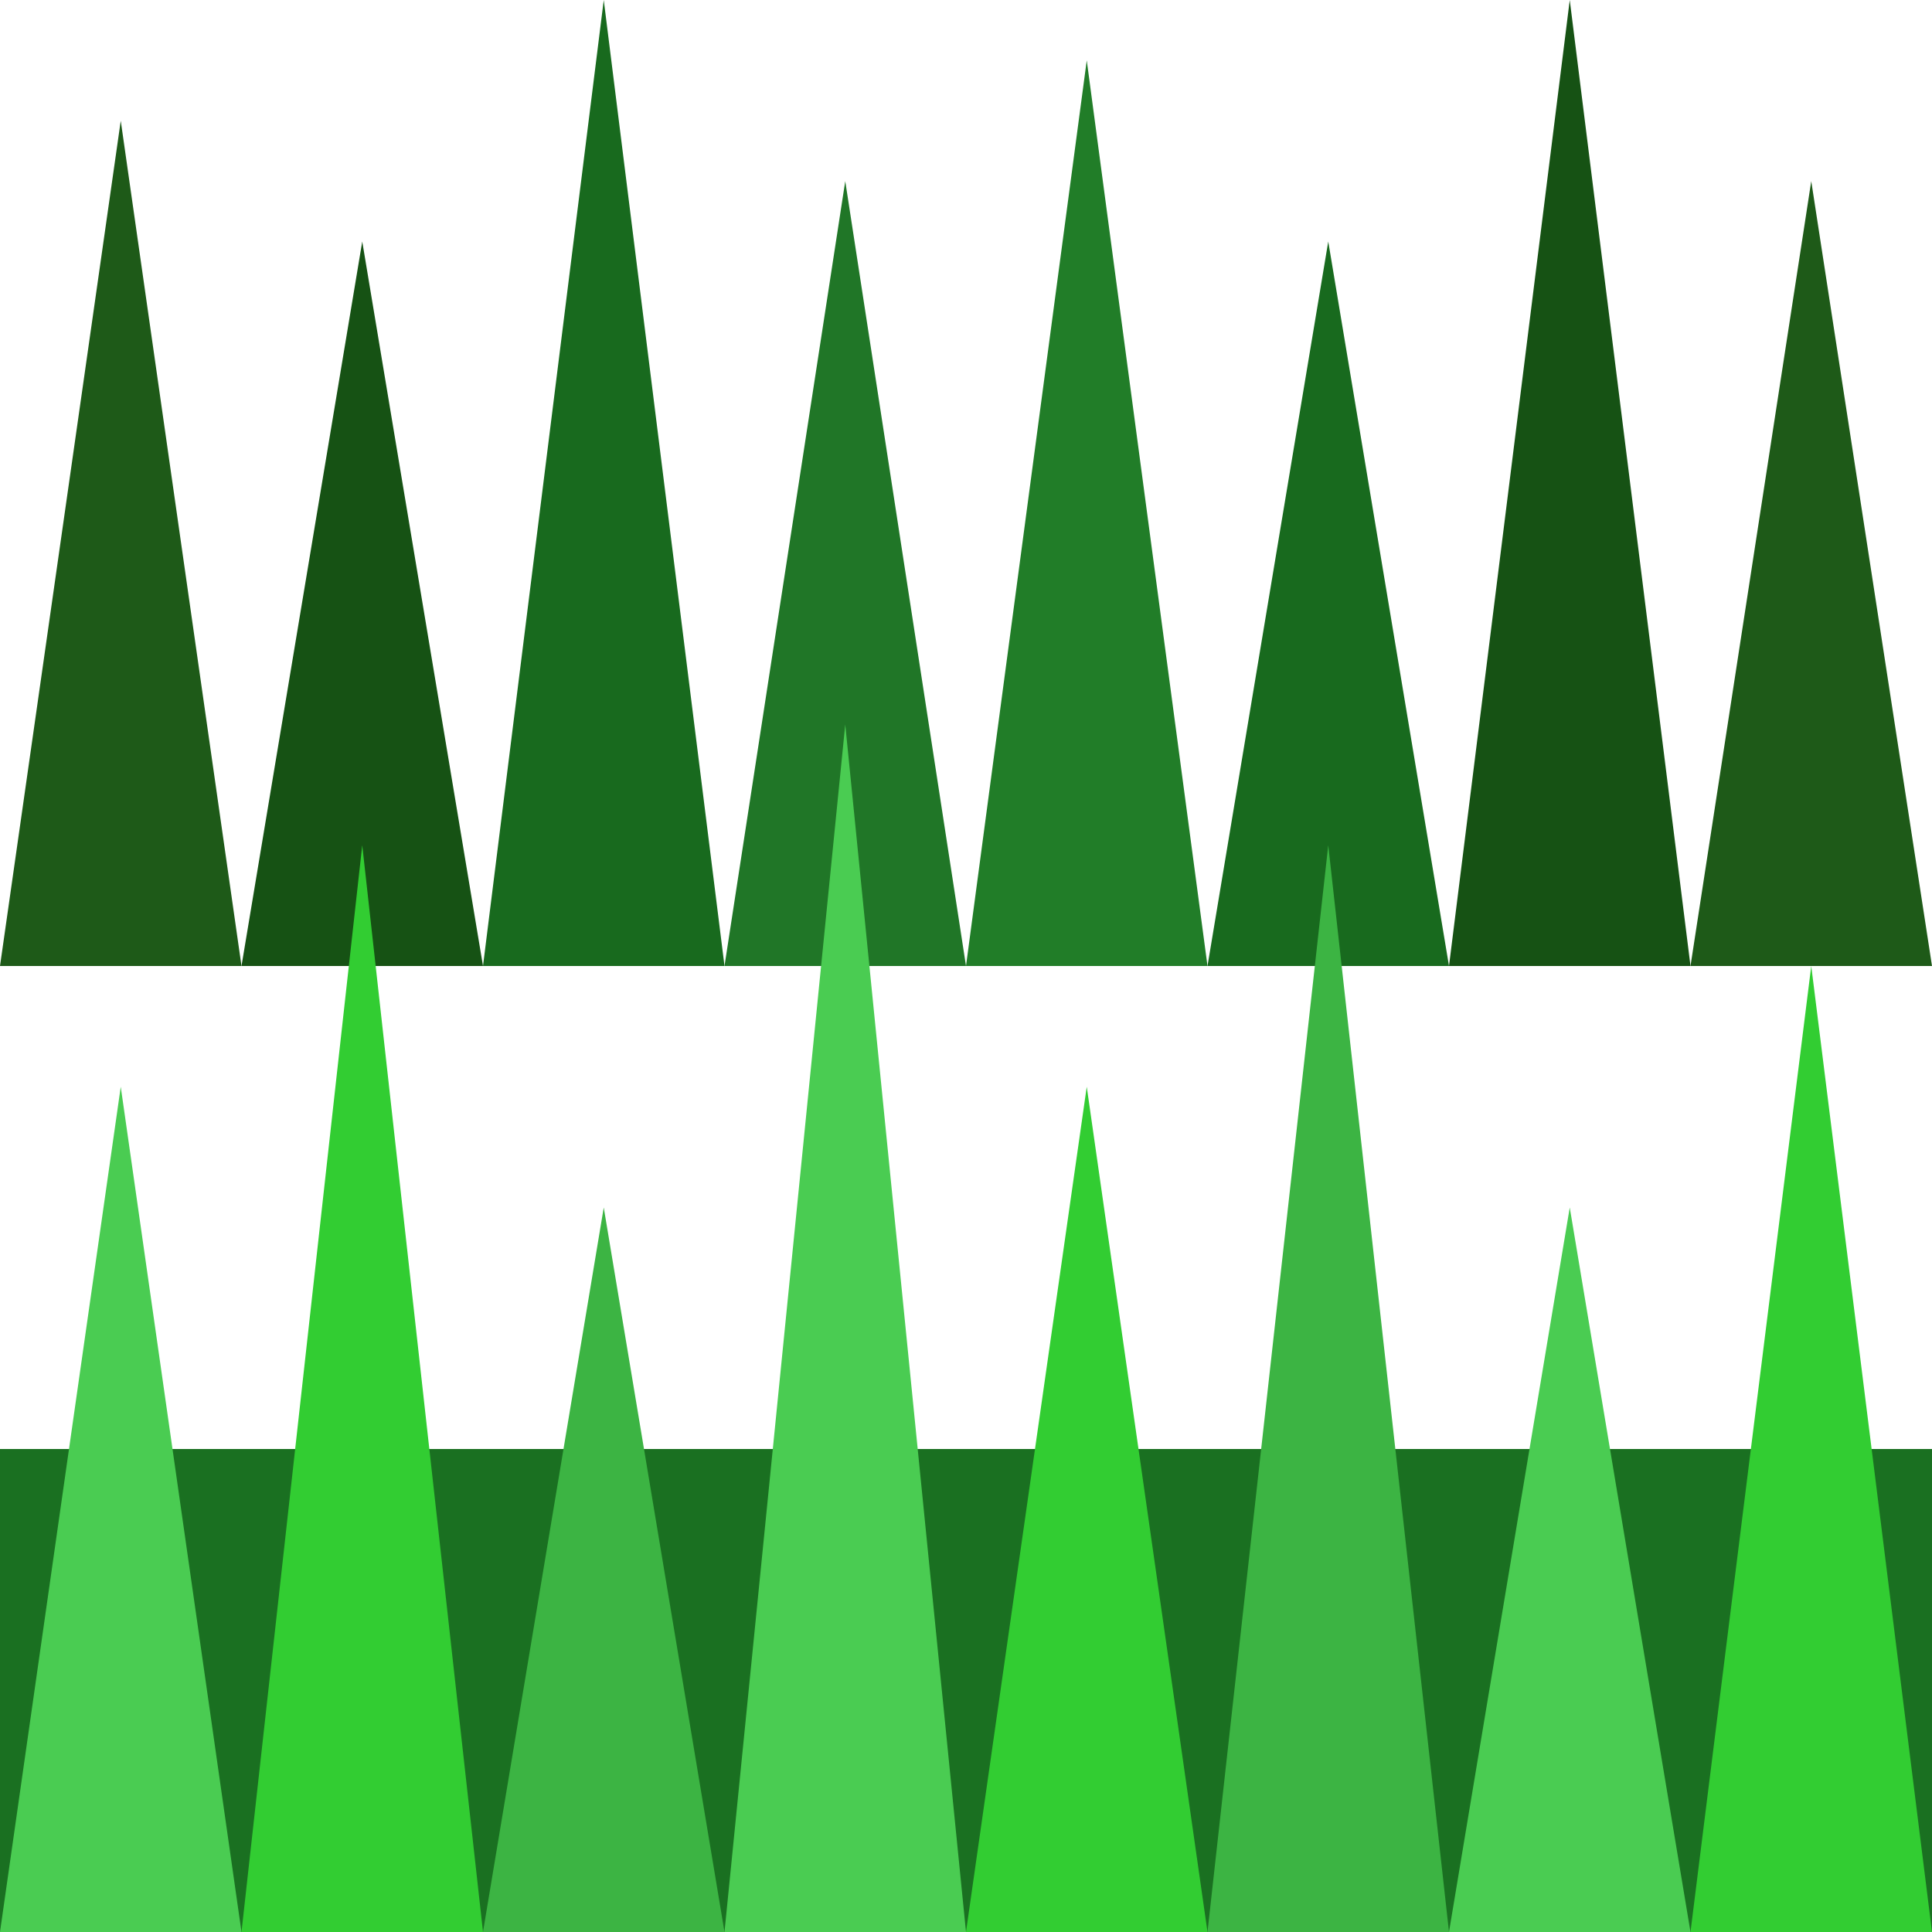
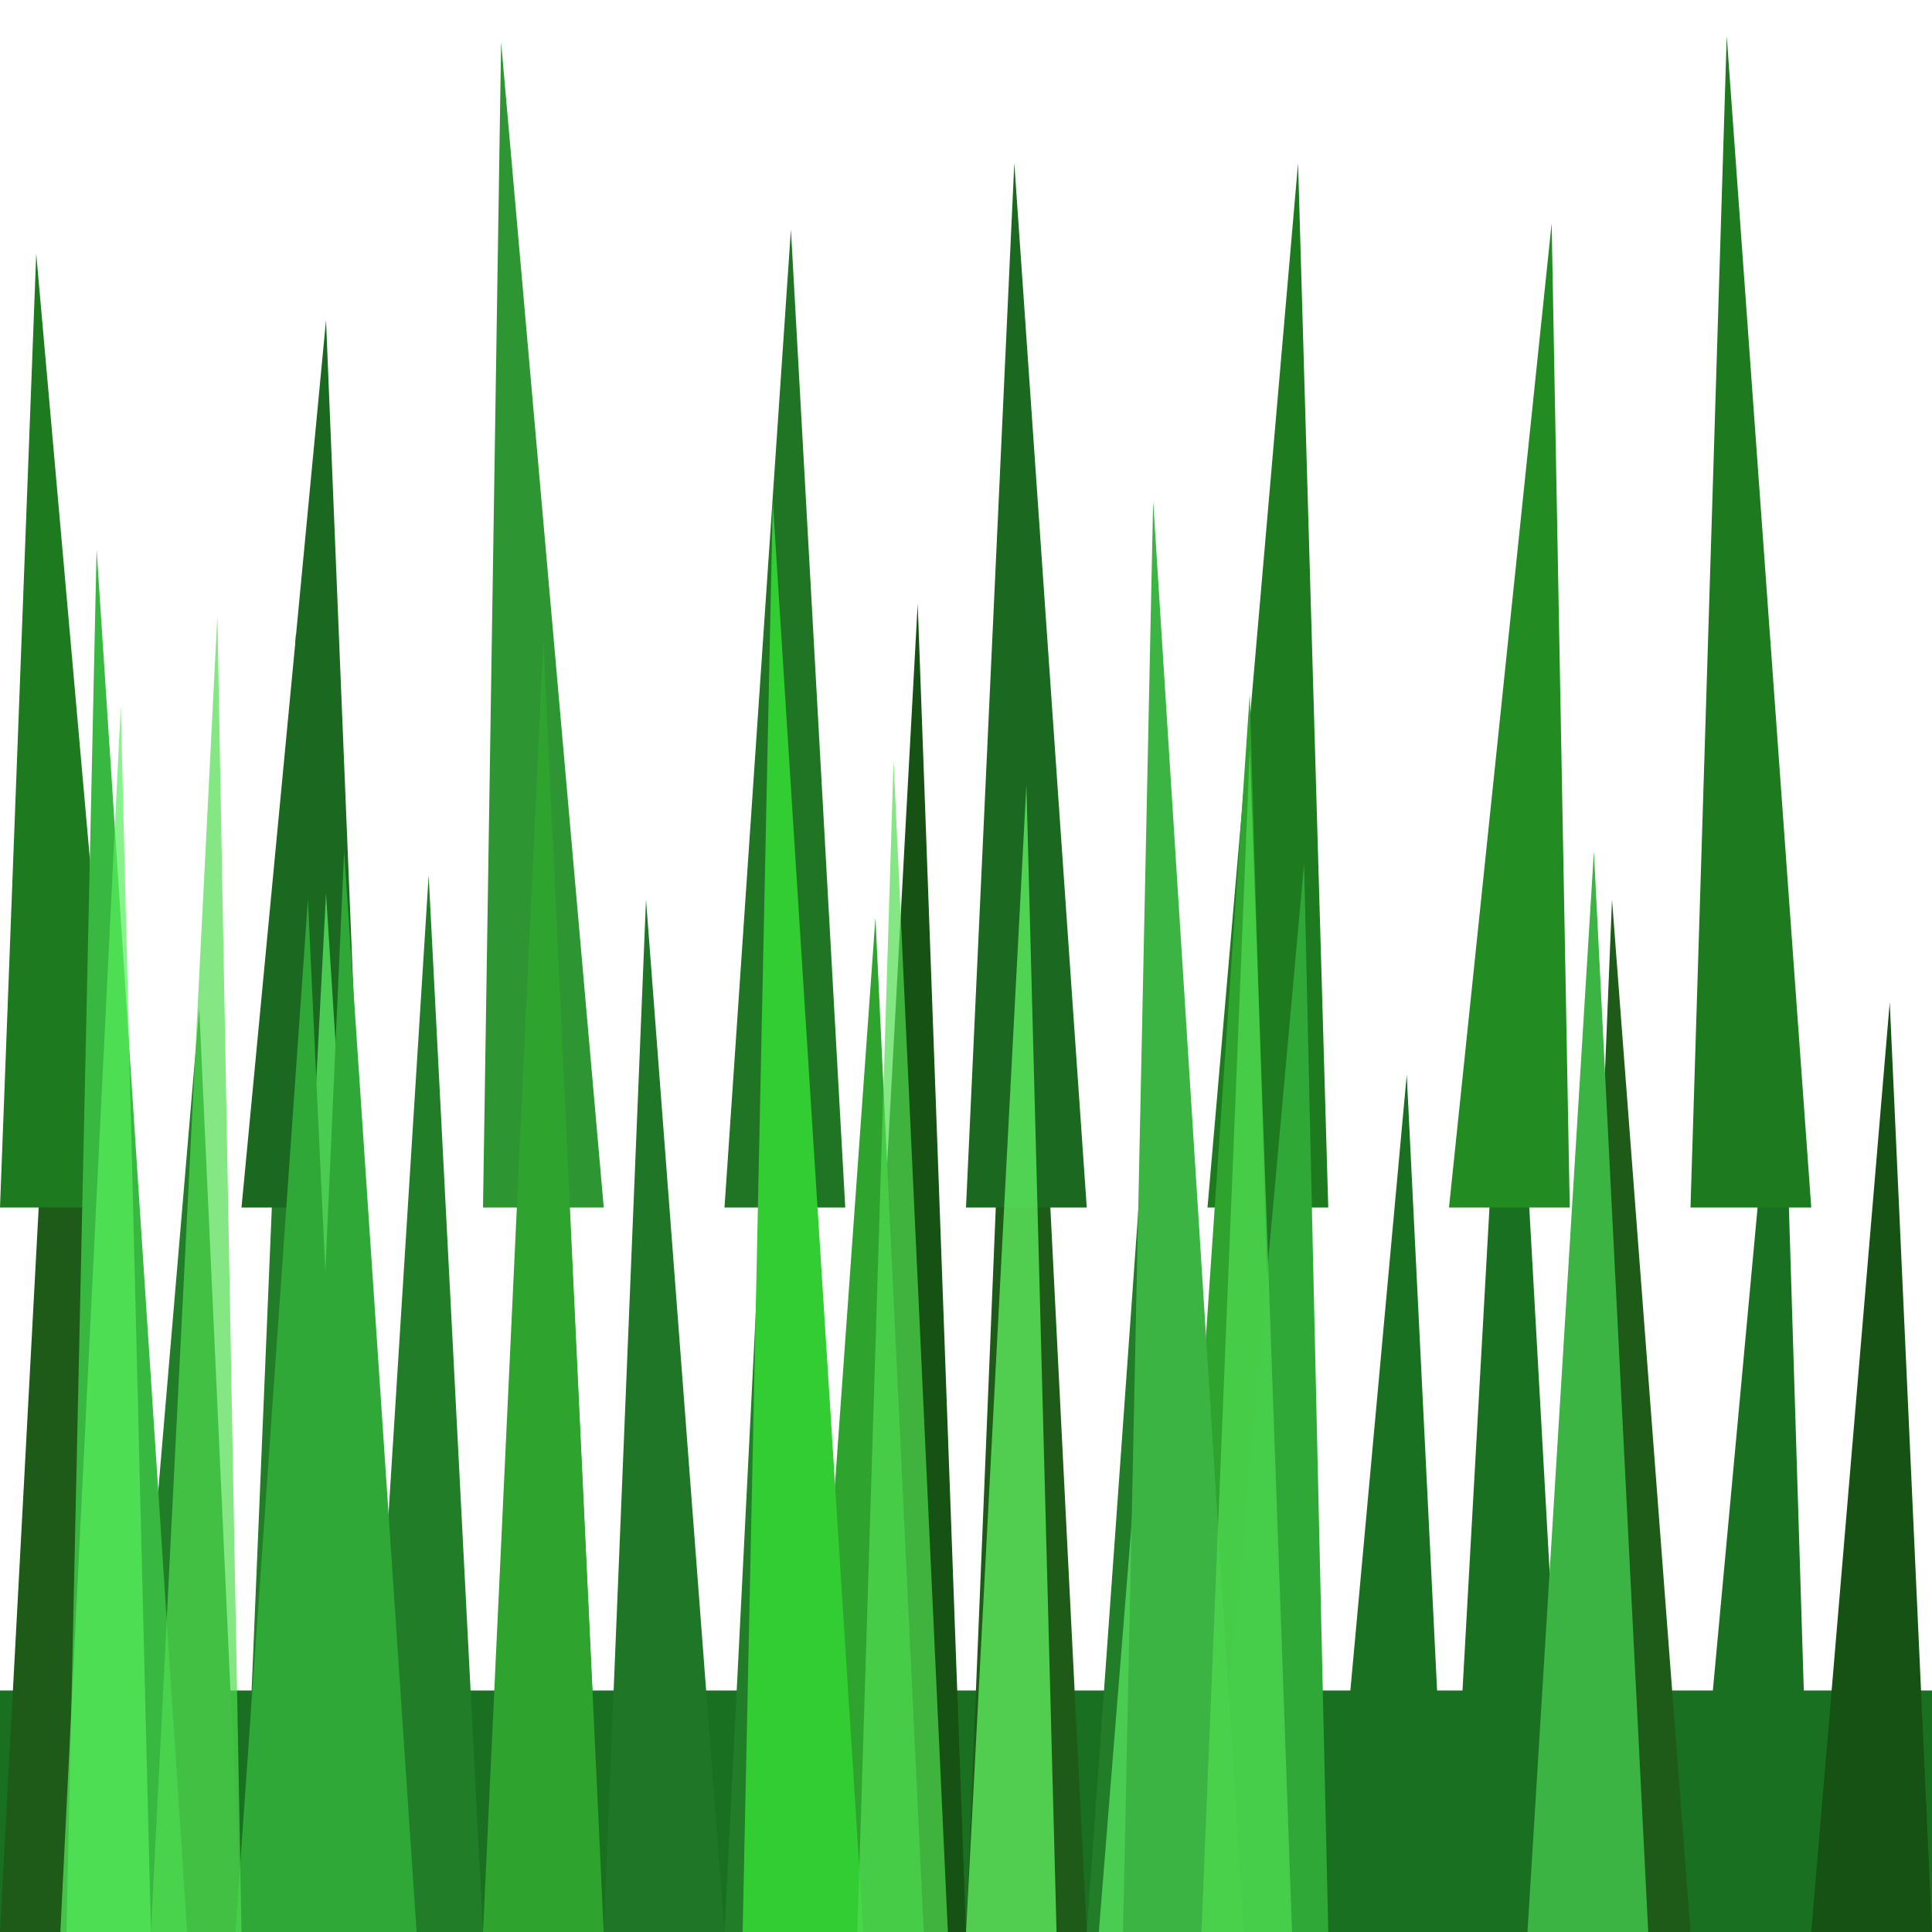
<svg xmlns="http://www.w3.org/2000/svg" width="32" height="32" viewBox="0 0 32 32">
-   <rect x="0" y="24" width="32" height="8" fill="#1a7021" />
-   <polygon points="0,16 4,16 2,2" fill="#1e5a18" />
-   <polygon points="4,16 8,16 6,4" fill="#165214" />
-   <polygon points="8,16 12,16 10,0" fill="#186a1e" />
-   <polygon points="12,16 16,16 14,3" fill="#207627" />
-   <polygon points="16,16 20,16 18,1" fill="#217d28" />
-   <polygon points="20,16 24,16 22,4" fill="#186a1e" />
-   <polygon points="24,16 28,16 26,0" fill="#165214" />
-   <polygon points="28,16 32,16 30,3" fill="#1e5a18" />
-   <polygon points="0,32 4,32 2,18" fill="#4acc52" />
-   <polygon points="4,32 8,32 6,14" fill="#32cd32" />
-   <polygon points="8,32 12,32 10,20" fill="#3cb443" />
-   <polygon points="12,32 16,32 14,12" fill="#4acc52" />
-   <polygon points="16,32 20,32 18,18" fill="#32cd32" />
-   <polygon points="20,32 24,32 22,14" fill="#3cb443" />
-   <polygon points="24,32 28,32 26,20" fill="#4acc52" />
-   <polygon points="28,32 32,32 30,16" fill="#32cd32" />
+   <rect x="0" y="28" width="32" height="4" fill="#1a7021" />
+   <polygon points="0.0,32.0 2.0,32.0 1.1,11.4" fill="#1e5a18" />
+   <polygon points="2.0,32.0 4.0,32.0 3.3,16.7" fill="#217d28" />
+   <polygon points="4.0,32.0 6.0,32.0 4.9,10.5" fill="#217d28" />
+   <polygon points="6.0,32.0 8.0,32.0 7.1,14.5" fill="#217d28" />
+   <polygon points="8.0,32.0 10.0,32.0 9.2,15.1" fill="#186a1e" />
+   <polygon points="10.0,32.0 12.0,32.0 10.7,14.9" fill="#207627" />
+   <polygon points="12.0,32.0 14.0,32.0 13.0,12.2" fill="#217d28" />
+   <polygon points="14.0,32.0 16.0,32.0 15.2,10.0" fill="#165214" />
+   <polygon points="16.0,32.0 18.0,32.0 16.9,10.1" fill="#1e5a18" />
+   <polygon points="18.0,32.0 20.0,32.0 19.2,15.2" fill="#217d28" />
+   <polygon points="20.0,32.0 22.0,32.0 21.2,15.8" fill="#207627" />
+   <polygon points="22.0,32.0 24.0,32.0 23.3,17.8" fill="#1a7021" />
+   <polygon points="24.0,32.0 26.0,32.0 25.0,14.1" fill="#1a7021" />
+   <polygon points="26.0,32.0 28.0,32.0 26.7,14.9" fill="#1e5a18" />
+   <polygon points="28.0,32.0 30.0,32.0 29.5,15.8" fill="#1a7021" />
+   <polygon points="30.0,32.0 32.0,32.0 31.3,16.6" fill="#165214" />
+   <polygon points="0.0,20.0 2.0,20.0 0.6,4.2" fill="#1e7a1e" />
+   <polygon points="4.0,20.0 6.0,20.0 5.4,5.3" fill="#1b6920" />
+   <polygon points="8.0,20.0 10.0,20.0 8.3,0.7" fill="#2d9633" />
+   <polygon points="12.0,20.0 14.0,20.0 13.1,3.8" fill="#1f7523" />
+   <polygon points="16.0,20.0 18.0,20.0 16.8,2.7" fill="#1b6920" />
+   <polygon points="20.0,20.0 22.0,20.0 21.5,2.7" fill="#1e7a1e" />
+   <polygon points="24.0,20.0 26.0,20.0 25.7,3.7" fill="#228b22" />
+   <polygon points="28.0,20.0 30.0,20.0 28.6,0.6" fill="#1e7a1e" />
+   <polygon points="13.3,32.0 15.3,32.0 14.5,15.2" fill="#2ea32e" />
+   <polygon points="4.5,32.0 6.5,32.0 5.4,14.8" fill="#4acc52" />
+   <polygon points="18.2,32.0 20.2,32.0 19.5,15.8" fill="#4acc52" />
+   <polygon points="1.1,32.0 3.1,32.0 1.6,9.1" fill="#38b840" />
+   <polygon points="19.3,32.0 21.3,32.0 20.7,11.5" fill="#2ea32e" />
+   <polygon points="12.3,32.0 14.3,32.0 12.8,8.3" fill="#32cd32" />
+   <polygon points="8.0,32.0 10.0,32.0 9.0,10.6" fill="#2ea32e" />
+   <polygon points="3.9,32.0 5.9,32.0 5.1,14.9" fill="#30a838" />
+   <polygon points="20.0,32.0 22.0,32.0 21.6,14.3" fill="#30a838" />
+   <polygon points="18.6,32.0 20.6,32.0 19.1,8.3" fill="#3cb443" />
+   <polygon points="4.9,32.0 6.9,32.0 5.7,14.1" fill="#30a838" />
+   <polygon points="25.3,32.0 27.3,32.0 26.4,14.1" fill="#3cb443" />
+   <polygon points="16.0,32.0 17.5,32.0 17.0,13.0" fill="#66ff66" opacity="0.7" />
+   <polygon points="19.9,32.0 21.4,32.0 20.7,12.4" fill="#50dd50" opacity="0.7" />
+   <polygon points="1.0,32.0 2.5,32.0 2.0,11.7" fill="#55ee5c" opacity="0.7" />
+   <polygon points="2.5,32.0 4.0,32.0 3.6,10.2" fill="#50dd50" opacity="0.7" />
+   <polygon points="14.2,32.0 15.7,32.0 14.8,12.6" fill="#50dd50" opacity="0.7" />
</svg>
